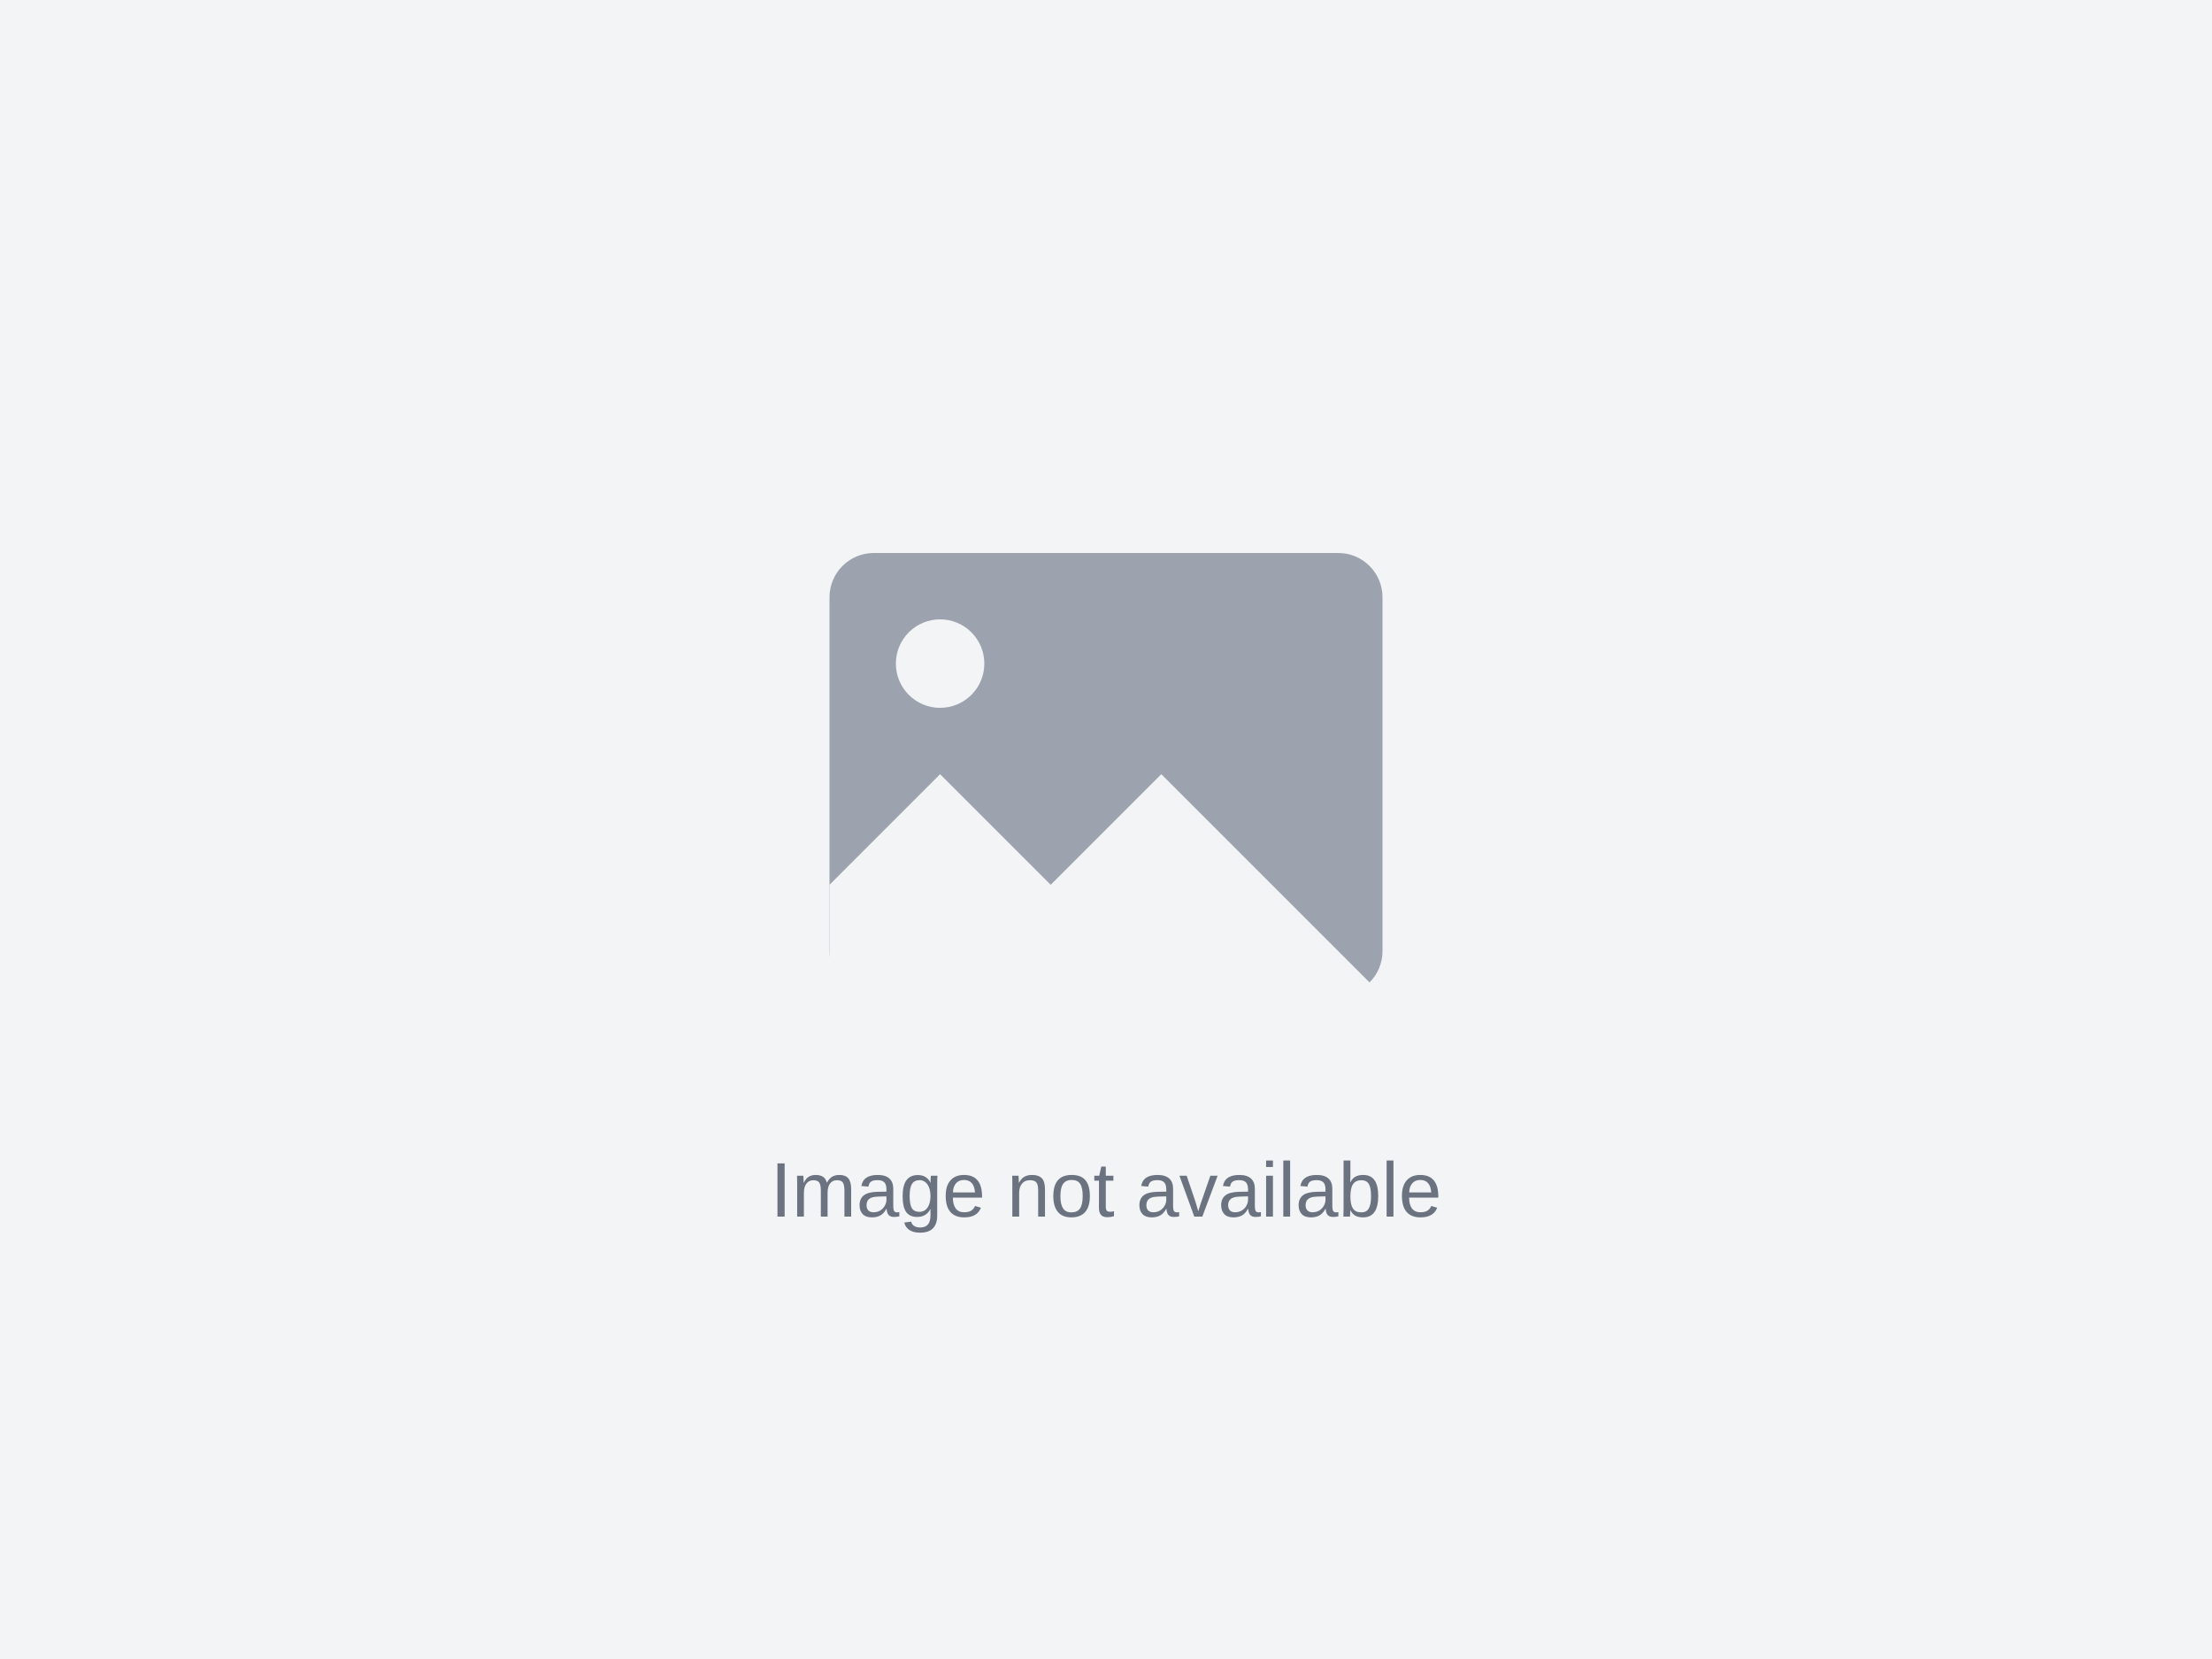
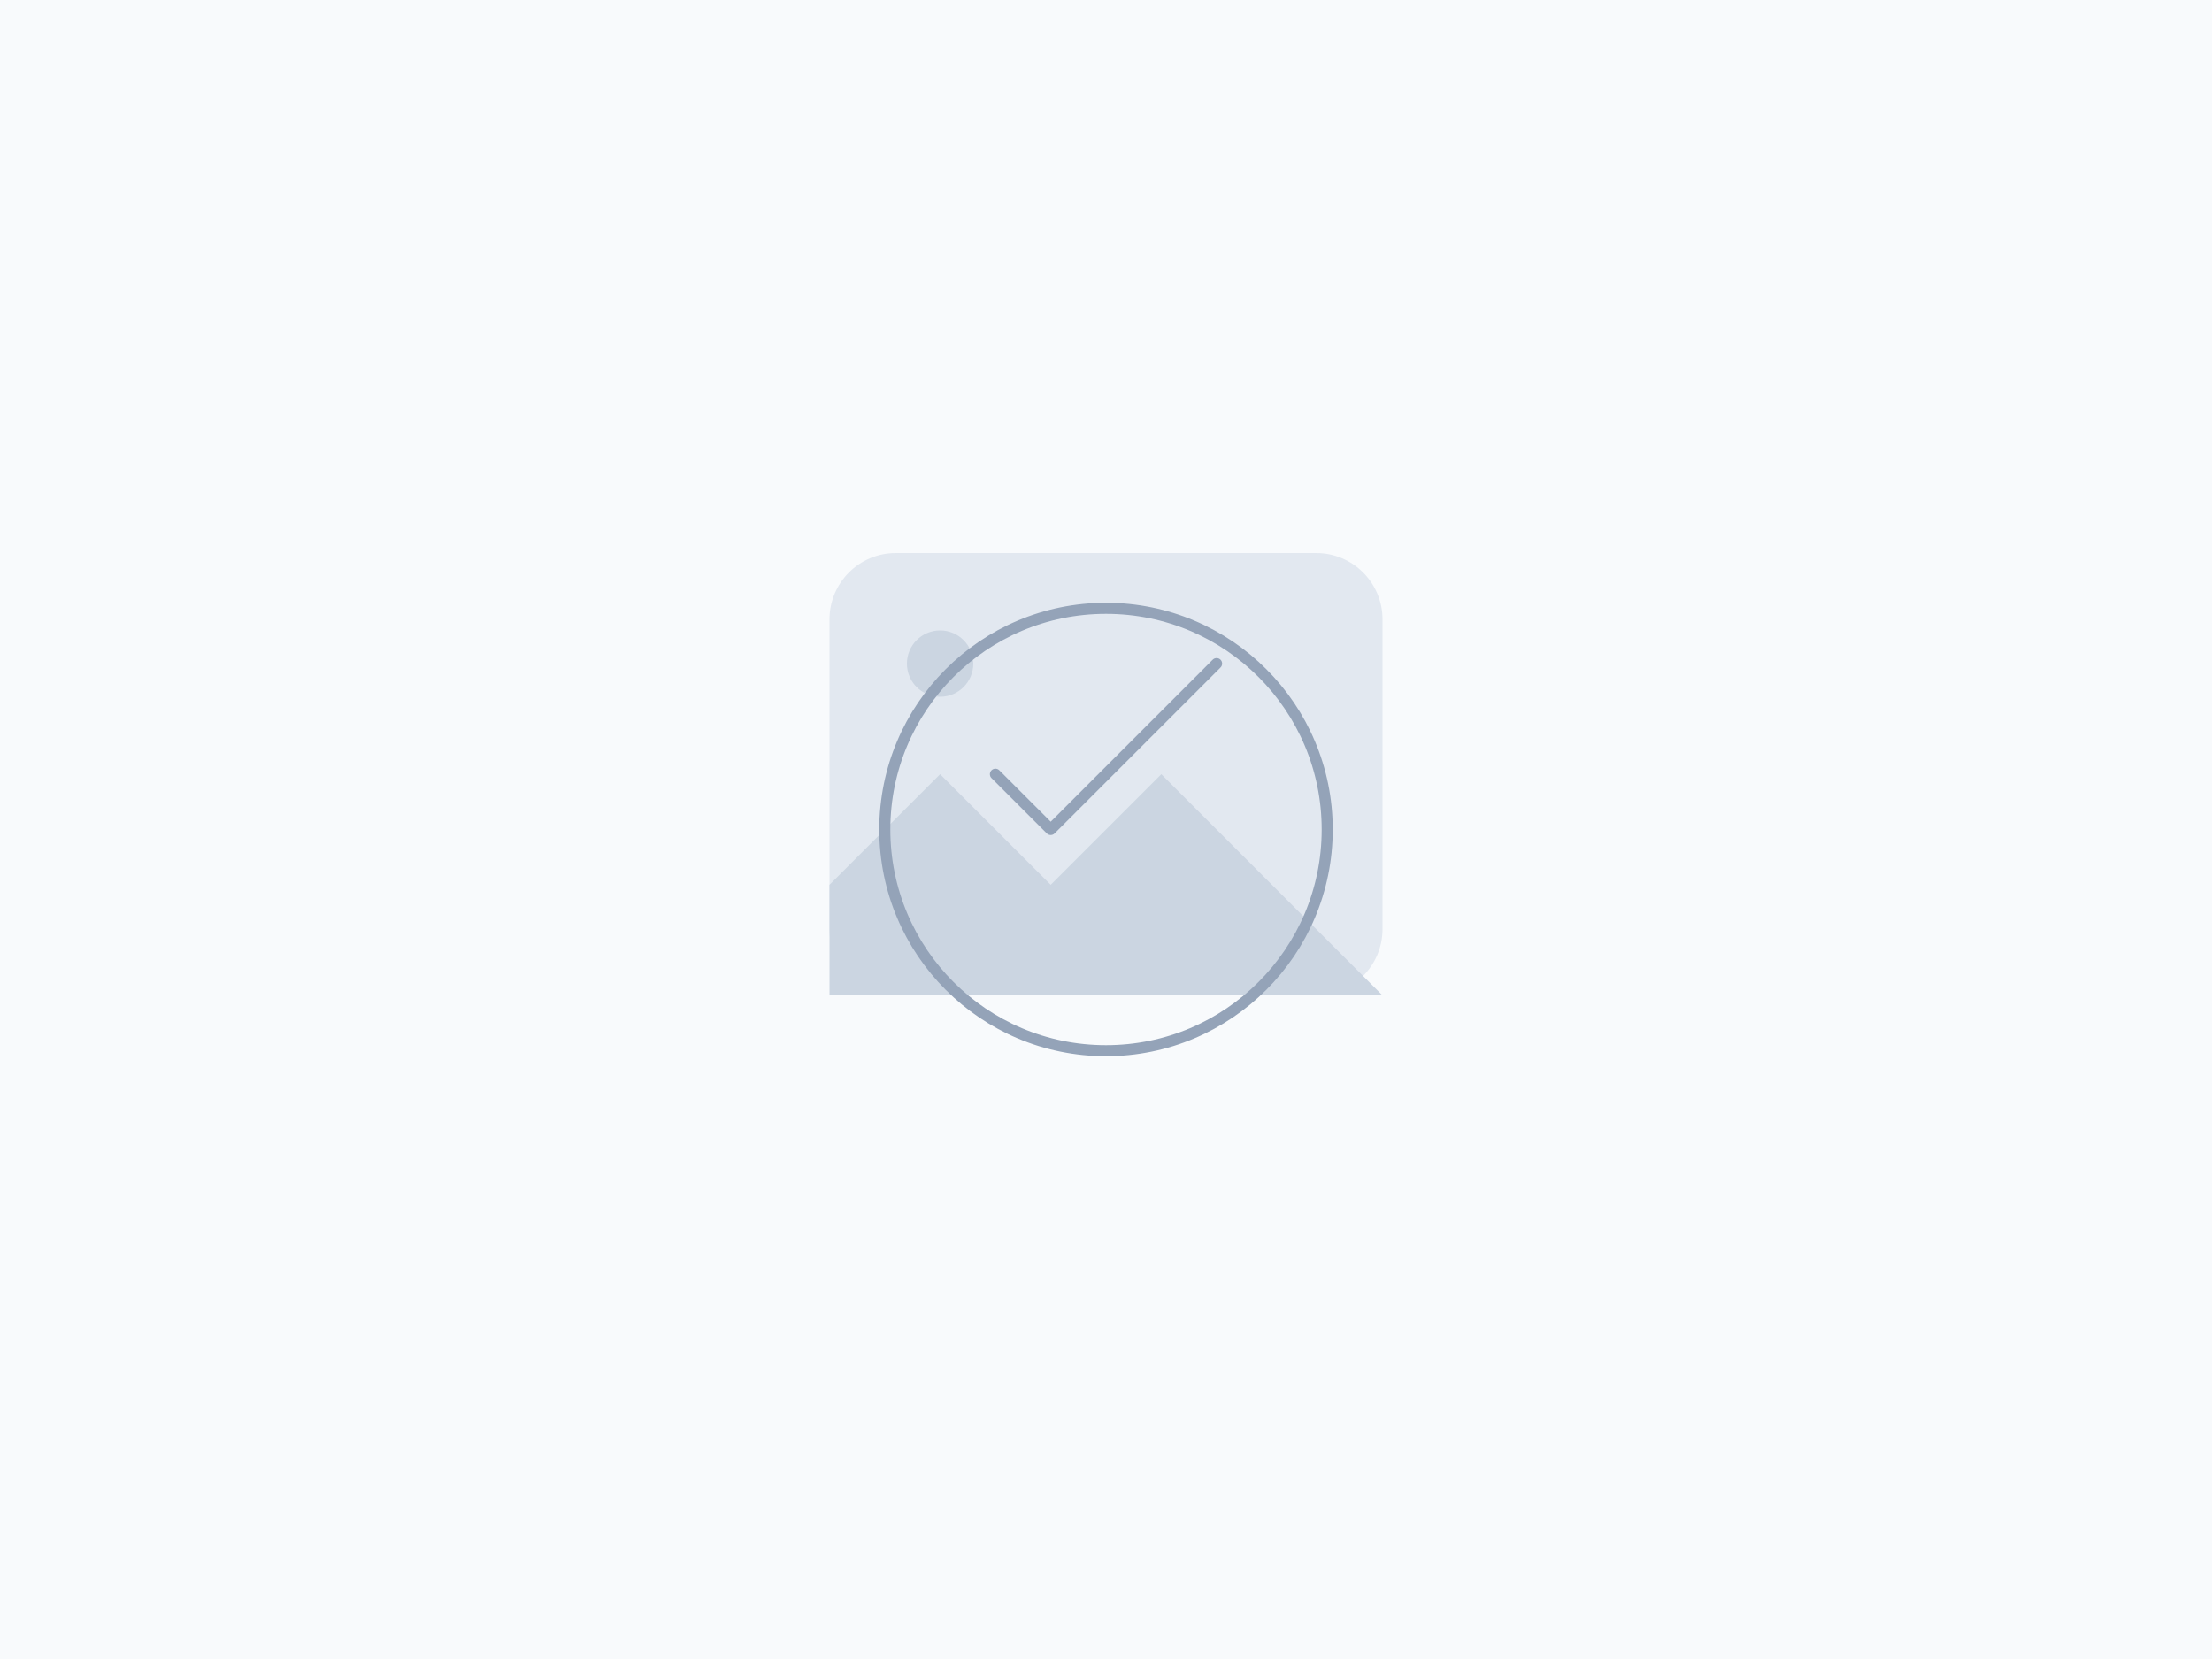
<svg xmlns="http://www.w3.org/2000/svg" width="400" height="300" viewBox="0 0 400 300" fill="none">
-   <rect width="400" height="300" fill="#F3F4F6" />
-   <rect x="150" y="100" width="100" height="80" rx="8" fill="#9CA3AF" />
-   <circle cx="170" cy="120" r="8" fill="#F3F4F6" />
-   <path d="M150 160L170 140L190 160L210 140L250 180H150V160Z" fill="#F3F4F6" />
-   <text x="200" y="220" text-anchor="middle" fill="#6B7280" font-family="Arial" font-size="14">Image not available</text>
+   <rect width="400" height="300" fill="#F8FAFC" />
+   <rect x="150" y="100" width="100" height="80" rx="12" fill="#E2E8F0" />
+   <circle cx="170" cy="120" r="6" fill="#CBD5E1" />
+   <path d="M150 160L170 140L190 160L210 140L250 180H150V160Z" fill="#CBD5E1" />
+   <circle cx="200" cy="150" r="40" fill="none" stroke="#94A3B8" stroke-width="2" />
+   <path d="M180 140L190 150L220 120" stroke="#94A3B8" stroke-width="2" stroke-linecap="round" stroke-linejoin="round" />
</svg>
